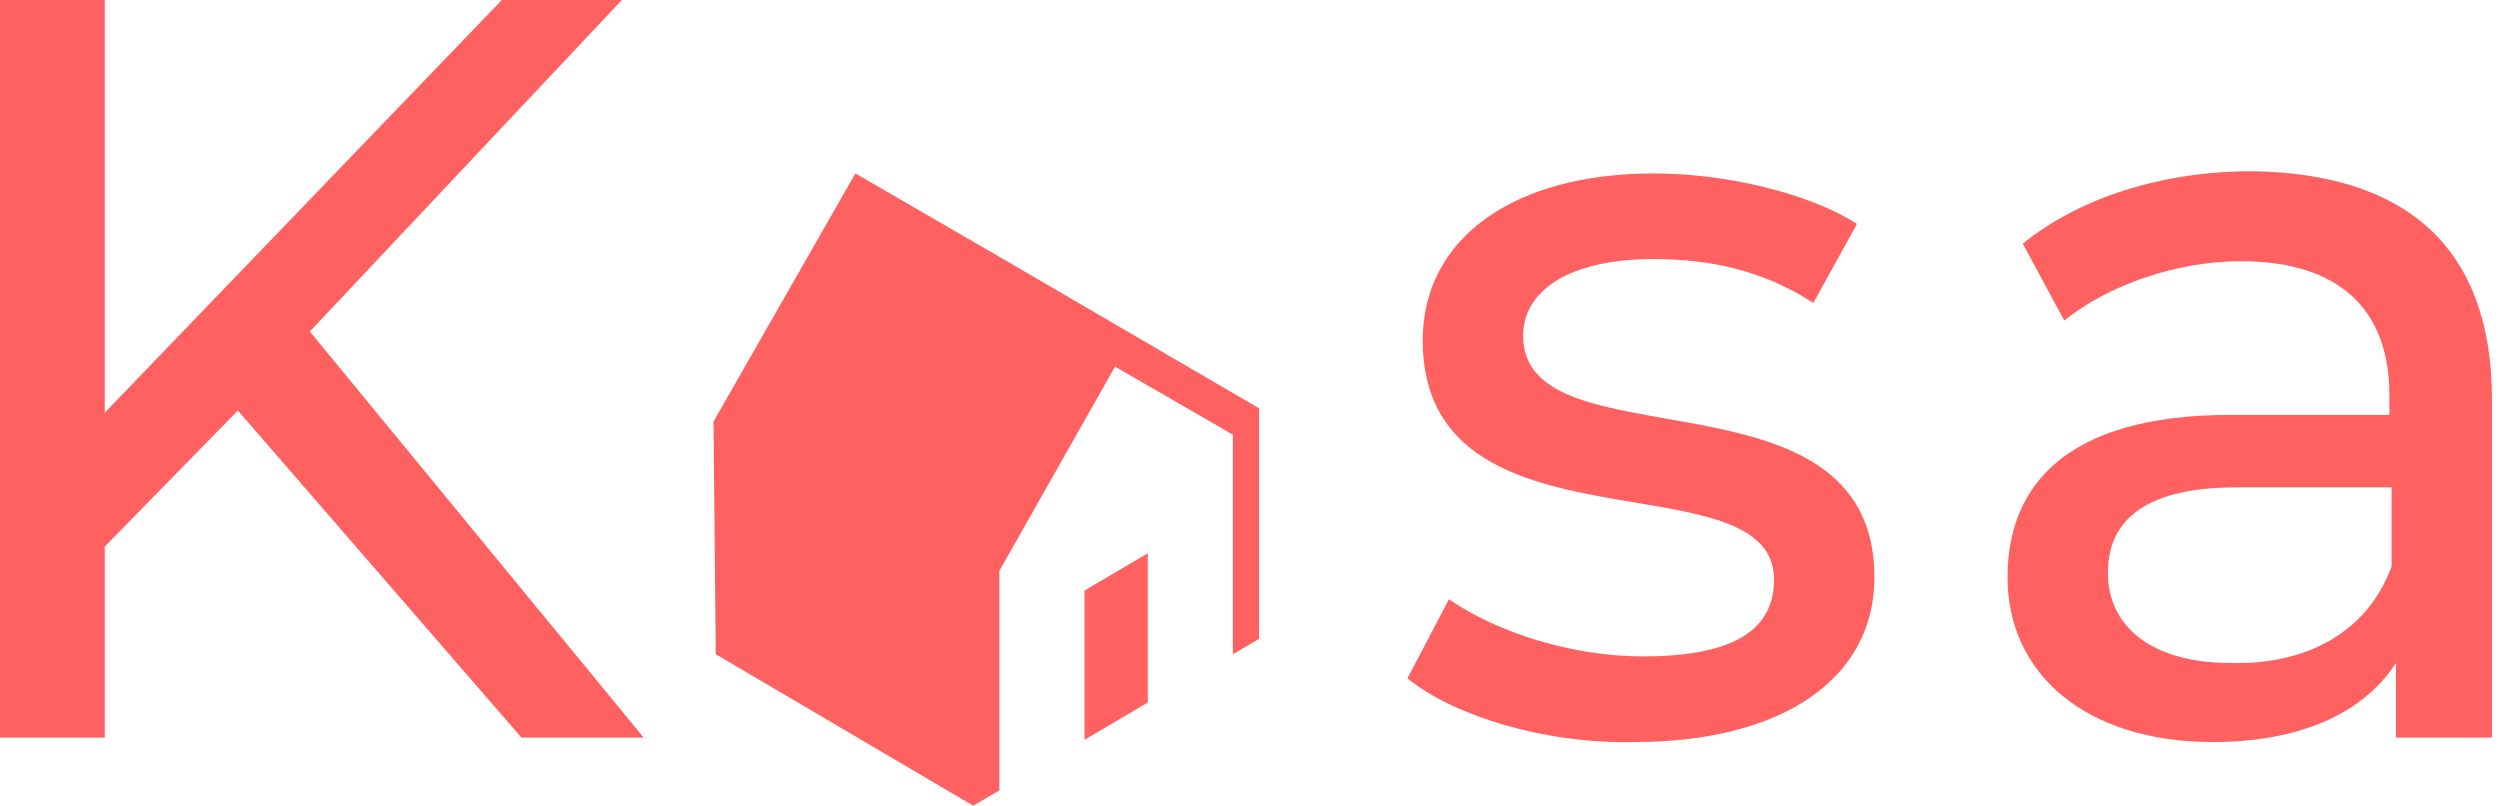
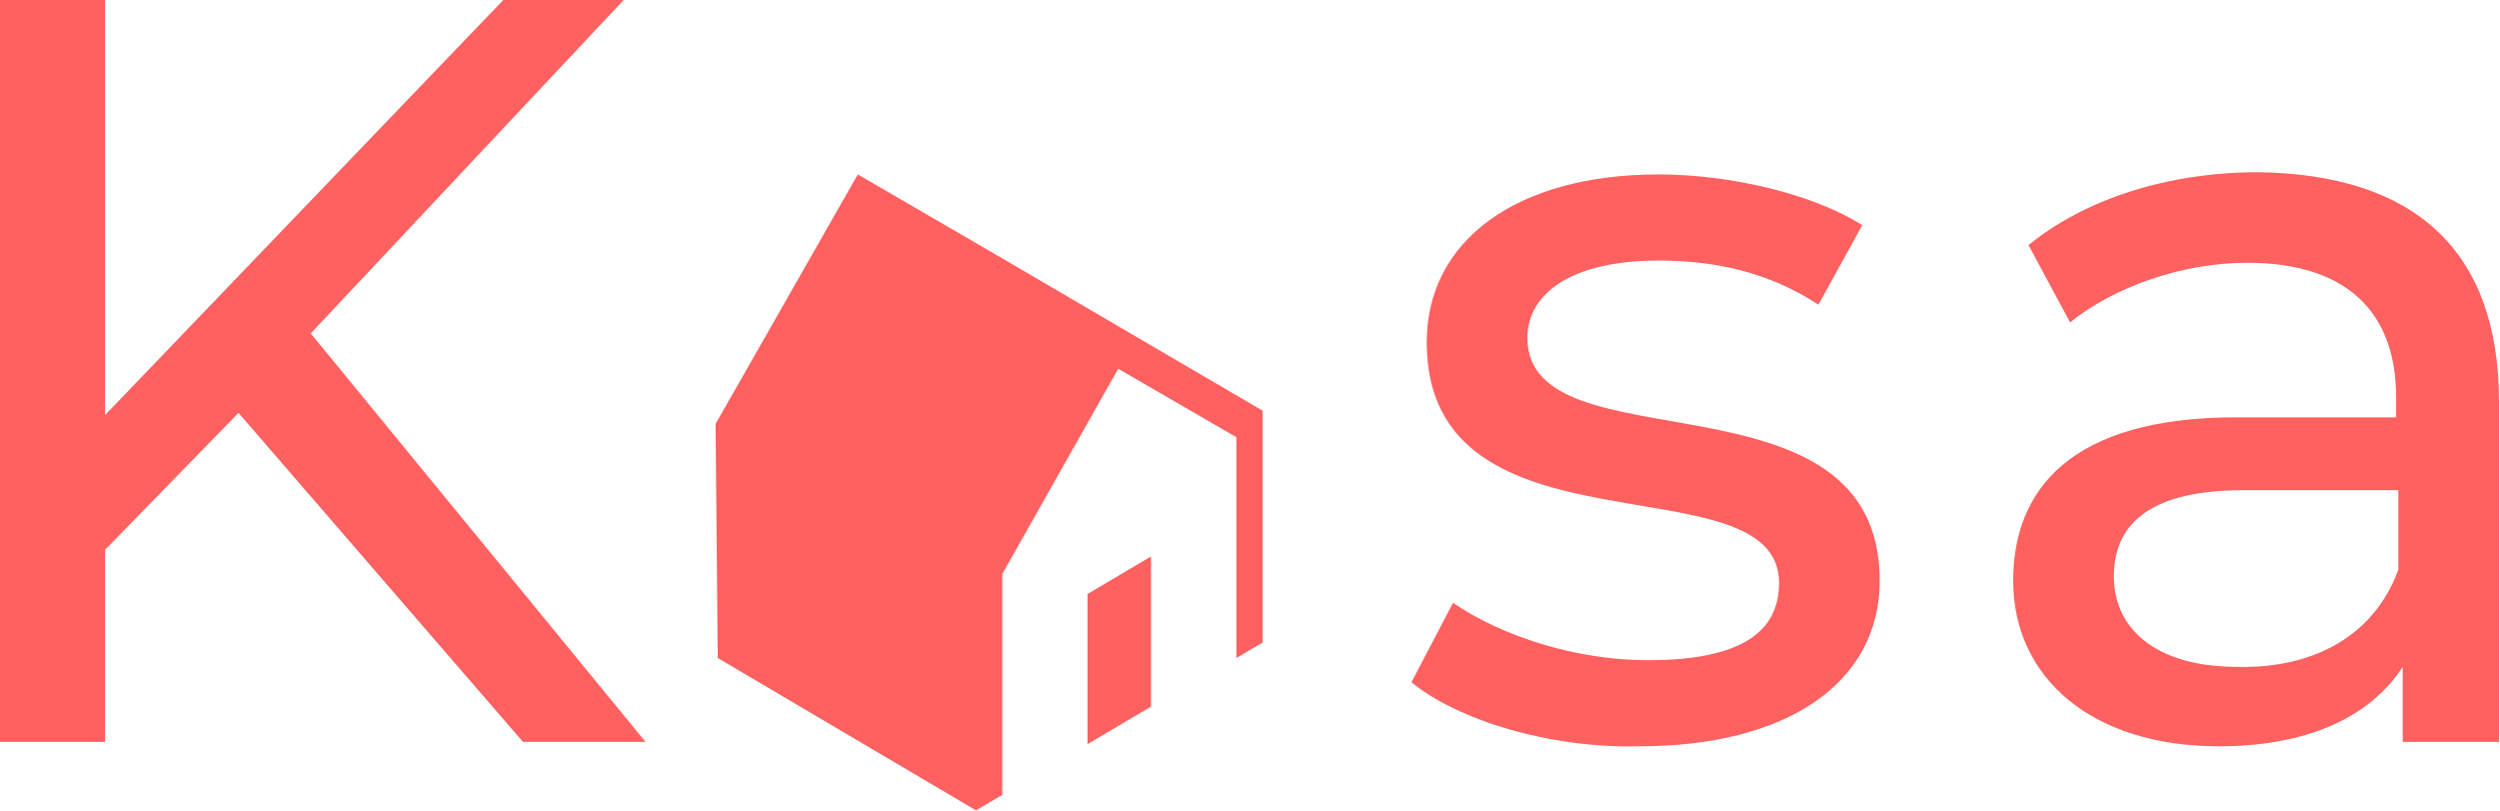
- <svg xmlns="http://www.w3.org/2000/svg" width="211" height="68" viewBox="0 0 211 68" fill="none">
-   <path d="M20.075 34.648L8.84 46.136V62.256H0V0H8.84V34.834L42.359 0H52.488L26.152 27.978L54.33 62.256H44.017L20.075 34.648Z" fill="#FF6060" />
-   <path d="M118.789 57.253L122.289 50.583C126.34 53.362 132.602 55.401 138.68 55.401C146.599 55.401 149.73 52.992 149.73 48.916C149.73 38.354 120.078 47.433 120.078 28.719C120.078 20.196 127.629 14.638 139.6 14.638C145.678 14.638 152.676 16.305 156.728 18.899L153.045 25.57C148.809 22.79 144.205 21.864 139.6 21.864C132.234 21.864 128.55 24.643 128.55 28.349C128.55 39.466 158.202 30.387 158.202 48.73C158.202 57.253 150.466 62.627 137.943 62.627C130.392 62.812 122.657 60.403 118.789 57.253Z" fill="#FF6060" />
-   <path d="M210.322 33.722V62.256H202.218V55.956C199.456 60.218 194.115 62.627 186.748 62.627C176.066 62.627 169.436 56.883 169.436 48.73C169.436 41.133 174.224 35.019 188.221 35.019H201.666V33.352C201.666 26.125 197.43 22.049 189.142 22.049C183.617 22.049 177.908 24.087 174.224 27.052L170.725 20.567C175.514 16.676 182.512 14.452 190.063 14.452C203.139 14.638 210.322 20.937 210.322 33.722ZM201.85 47.804V41.133H188.774C180.302 41.133 177.908 44.469 177.908 48.36C177.908 52.992 181.775 55.956 188.221 55.956C194.667 56.142 199.824 53.362 201.85 47.804Z" fill="#FF6060" />
-   <path d="M91.532 49.842V62.441L96.873 59.292V46.692L91.532 49.842Z" fill="#FF6060" />
-   <path d="M106.266 34.463L84.35 21.678L72.195 14.638L60.223 35.575L60.408 55.215L82.14 68L84.35 66.703V48.174L94.111 30.943L104.056 36.687V55.215L106.266 53.918V34.463Z" fill="#FF6060" />
+ <svg xmlns="http://www.w3.org/2000/svg" width="145" height="47" viewBox="0 0 145 47" fill="none">
+   <path d="M13.84 23.948L6.095 31.888V43.03H0V0H6.095V24.076L29.203 0H36.187L18.03 19.338L37.456 43.03H30.346L13.84 23.948Z" fill="#FF6060" />
+   <path d="M81.896 39.572L84.308 34.962C87.102 36.883 91.418 38.292 95.609 38.292C101.068 38.292 103.227 36.627 103.227 33.809C103.227 26.51 82.784 32.785 82.784 19.85C82.784 13.959 87.99 10.117 96.243 10.117C100.433 10.117 105.258 11.27 108.052 13.063L105.512 17.673C102.592 15.752 99.418 15.112 96.243 15.112C91.165 15.112 88.625 17.033 88.625 19.594C88.625 27.278 109.067 21.003 109.067 33.681C109.067 39.572 103.735 43.286 95.101 43.286C89.895 43.414 84.562 41.749 81.896 39.572Z" fill="#FF6060" />
+   <path d="M145 23.308V43.03H139.413V38.676C137.509 41.621 133.827 43.286 128.748 43.286C121.384 43.286 116.813 39.316 116.813 33.681C116.813 28.431 120.114 24.204 129.764 24.204H139.032V23.052C139.032 18.057 136.112 15.24 130.398 15.24C126.589 15.24 122.653 16.648 120.114 18.698L117.701 14.215C121.003 11.526 125.828 9.989 131.033 9.989C140.048 10.117 145 14.471 145 23.308ZM139.159 33.041V28.431H130.145C124.304 28.431 122.653 30.736 122.653 33.425C122.653 36.627 125.32 38.676 129.764 38.676C134.208 38.804 137.763 36.883 139.159 33.041Z" fill="#FF6060" />
+   <path d="M63.104 34.45V43.158L66.786 40.981V32.273L63.104 34.45Z" fill="#FF6060" />
+   <path d="M73.262 23.82L58.152 14.984L49.772 10.117L41.519 24.589L41.646 38.163L56.629 47L58.152 46.104V33.297L64.882 21.387L71.738 25.357V38.163L73.262 37.267V23.82Z" fill="#FF6060" />
</svg>
